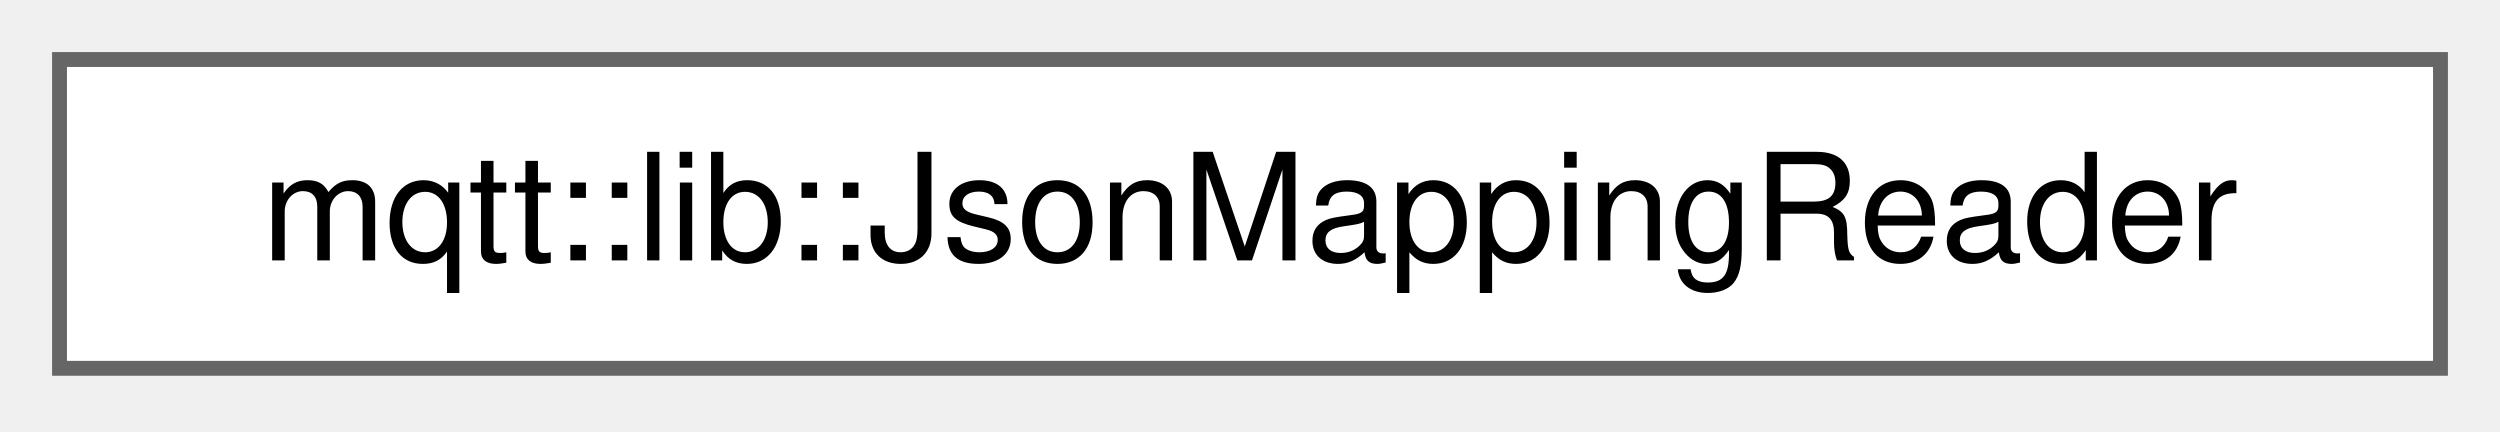
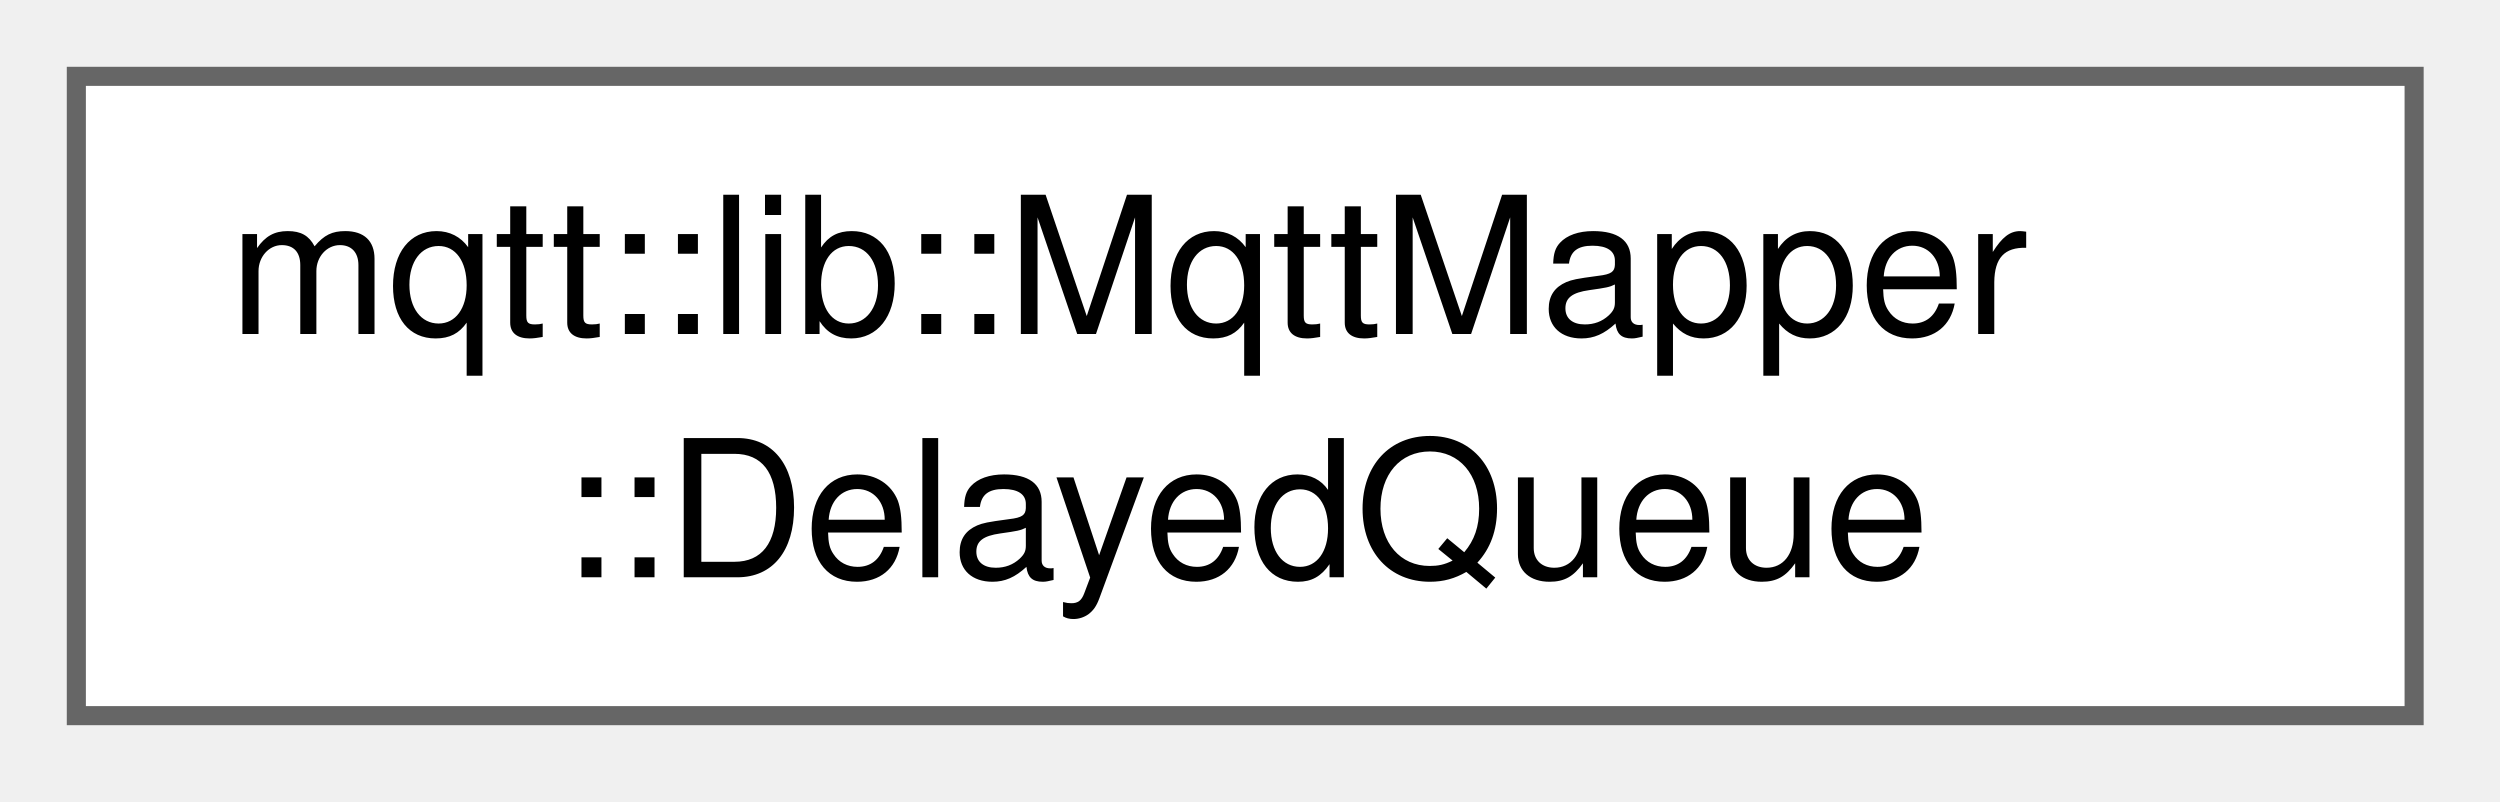
- <svg xmlns="http://www.w3.org/2000/svg" xmlns:xlink="http://www.w3.org/1999/xlink" width="168pt" height="29pt" viewBox="0.00 0.00 168.00 29.00">
-   <g id="graph0" class="graph" transform="scale(1 1) rotate(0) translate(4 24.75)">
+ <svg xmlns="http://www.w3.org/2000/svg" xmlns:xlink="http://www.w3.org/1999/xlink" width="131pt" height="42pt" viewBox="0.00 0.00 131.00 42.00">
+   <g id="graph0" class="graph" transform="scale(1 1) rotate(0) translate(4 37.5)">
    <g id="Node000000" class="node">
      <g id="a_Node000000">
-         <a xlink:href="classmqtt_1_1lib_1_1JsonMappingReader.html" target="_top" xlink:title=" ">
-           <polygon fill="white" stroke="#666666" points="160,-20.75 0,-20.75 0,0 160,0 160,-20.75" />
-           <text xml:space="preserve" text-anchor="middle" x="80" y="-7.25" font-family="Helvetica,sans-Serif" font-size="10.00">mqtt::lib::JsonMappingReader</text>
+         <a xlink:href="classmqtt_1_1lib_1_1MqttMapper_1_1DelayedQueue.html" target="_top" xlink:title=" ">
+           <polygon fill="white" stroke="#666666" points="122.5,-33.5 0,-33.5 0,0 122.5,0 122.5,-33.5" />
+           <text xml:space="preserve" text-anchor="start" x="8" y="-20" font-family="Helvetica,sans-Serif" font-size="10.00">mqtt::lib::MqttMapper</text>
+           <text xml:space="preserve" text-anchor="middle" x="61.25" y="-7.25" font-family="Helvetica,sans-Serif" font-size="10.00">::DelayedQueue</text>
        </a>
      </g>
    </g>
  </g>
</svg>
